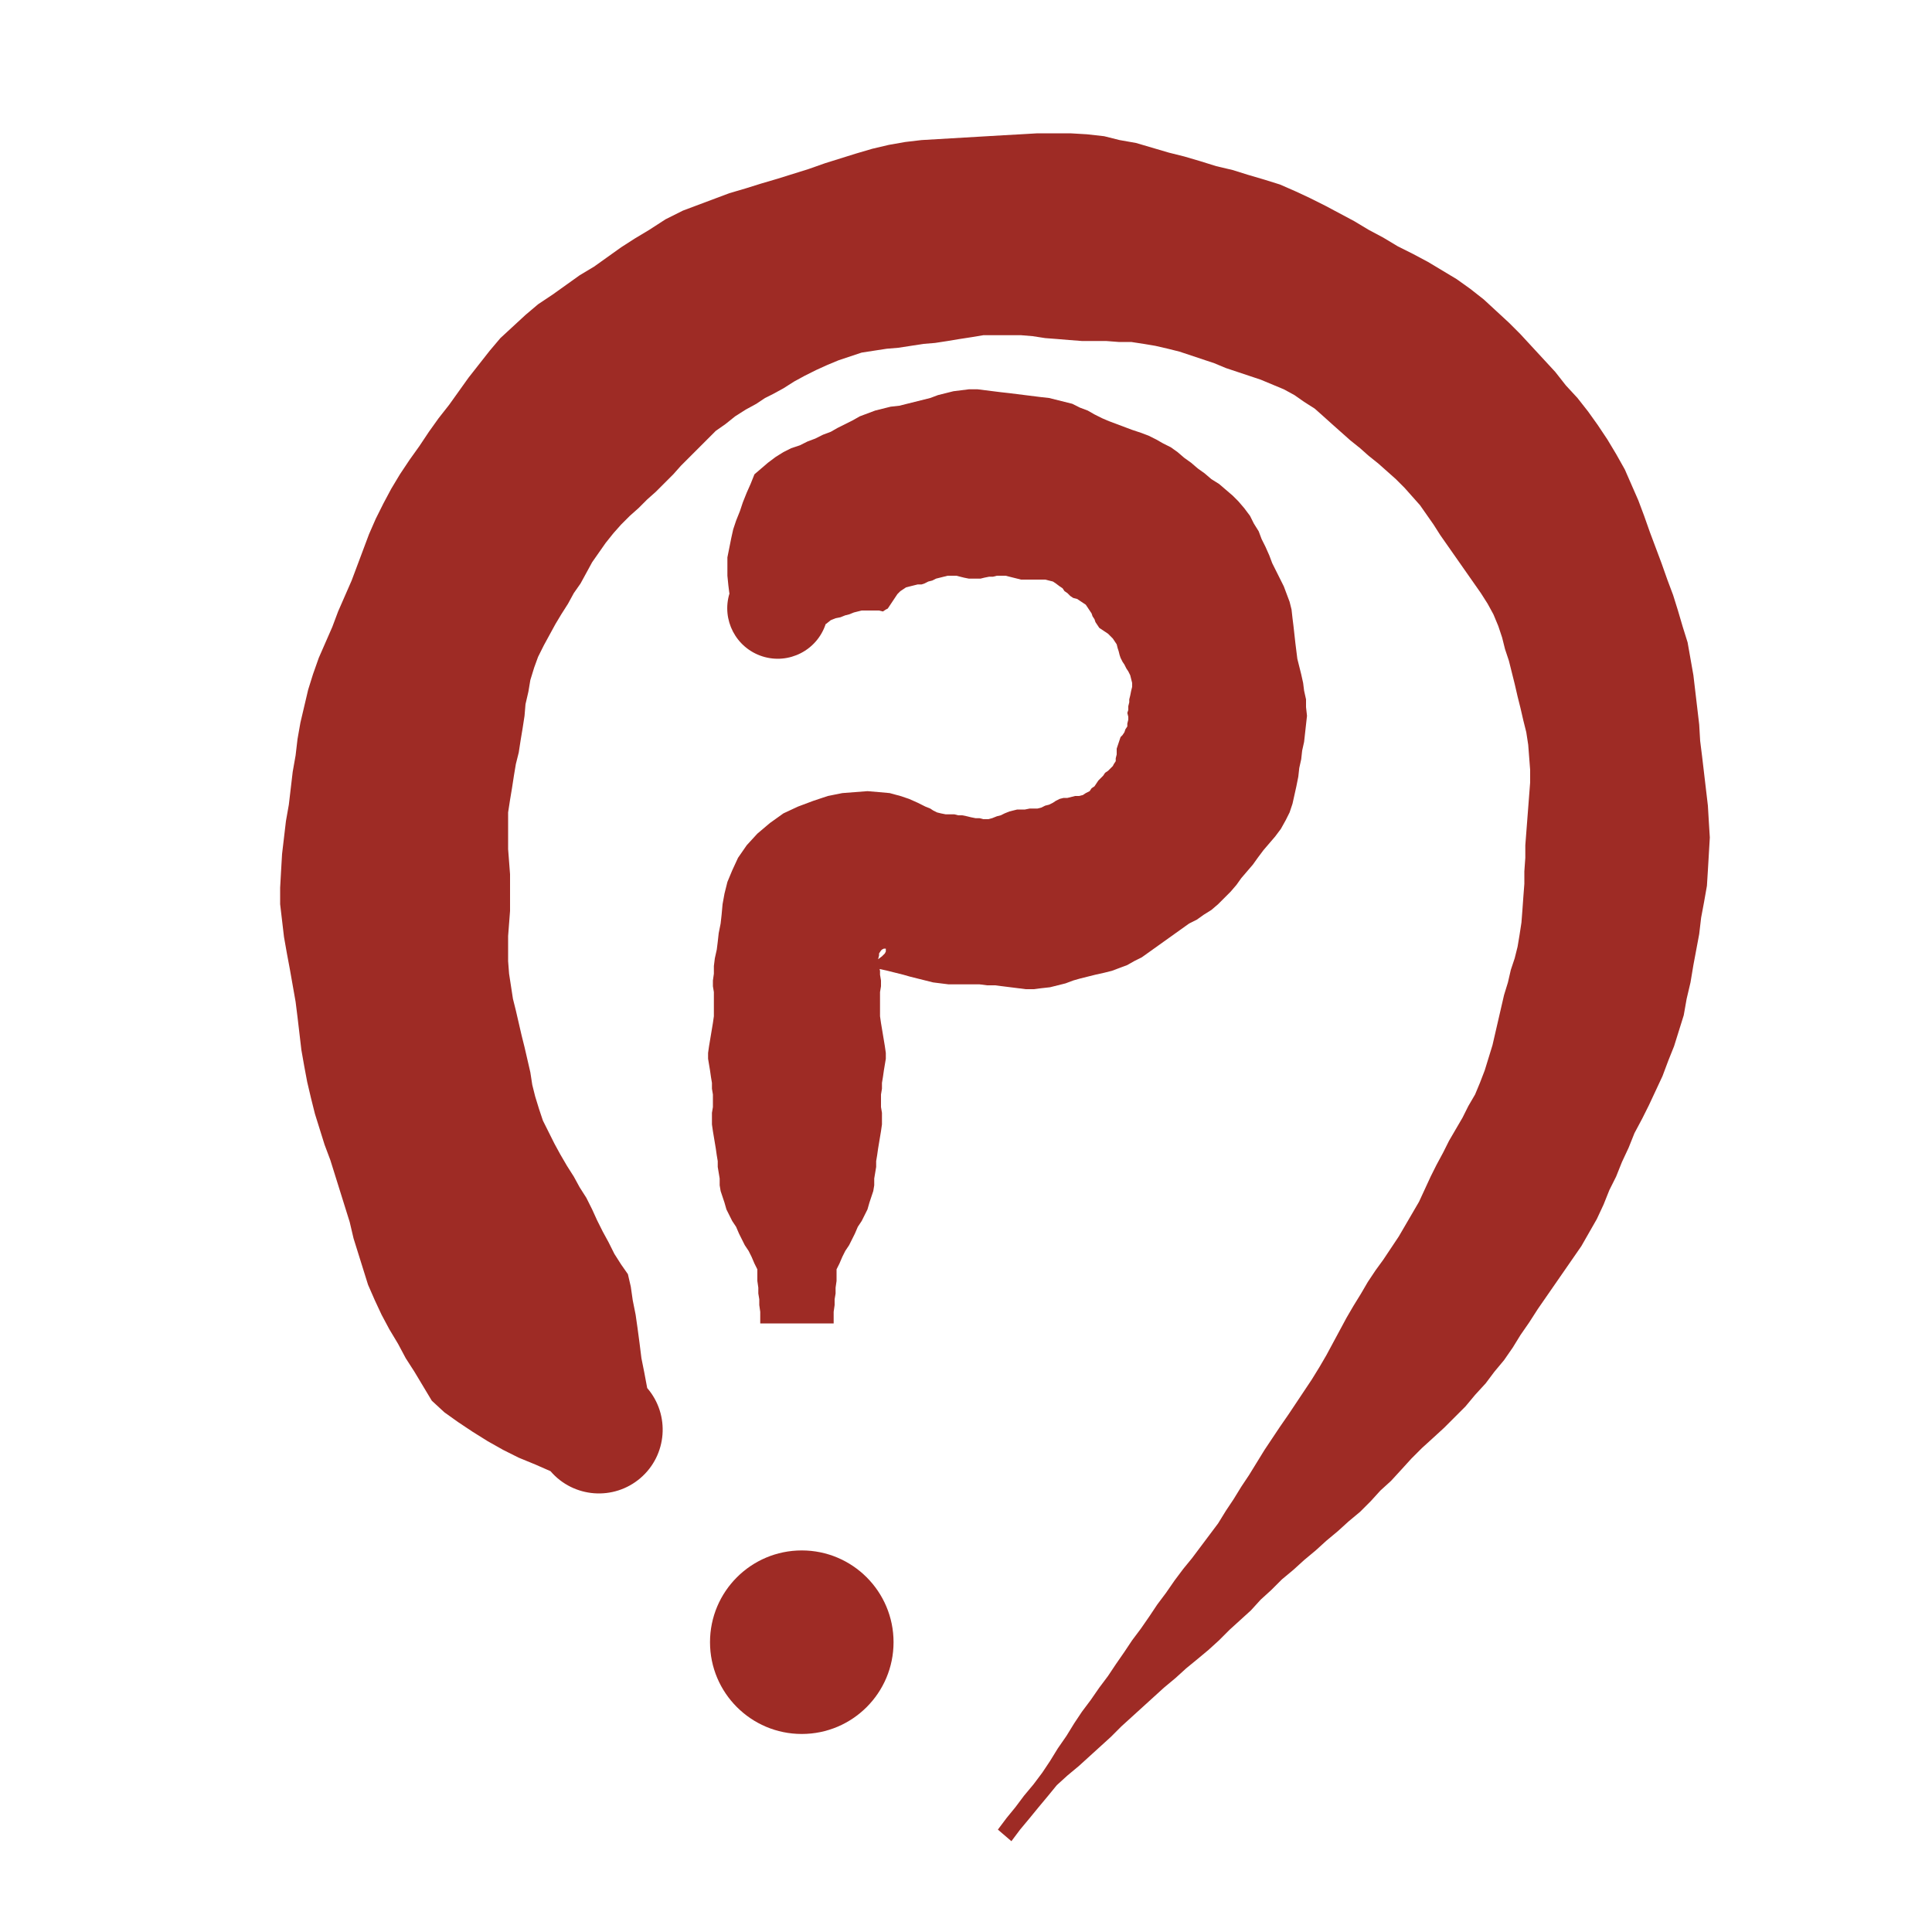
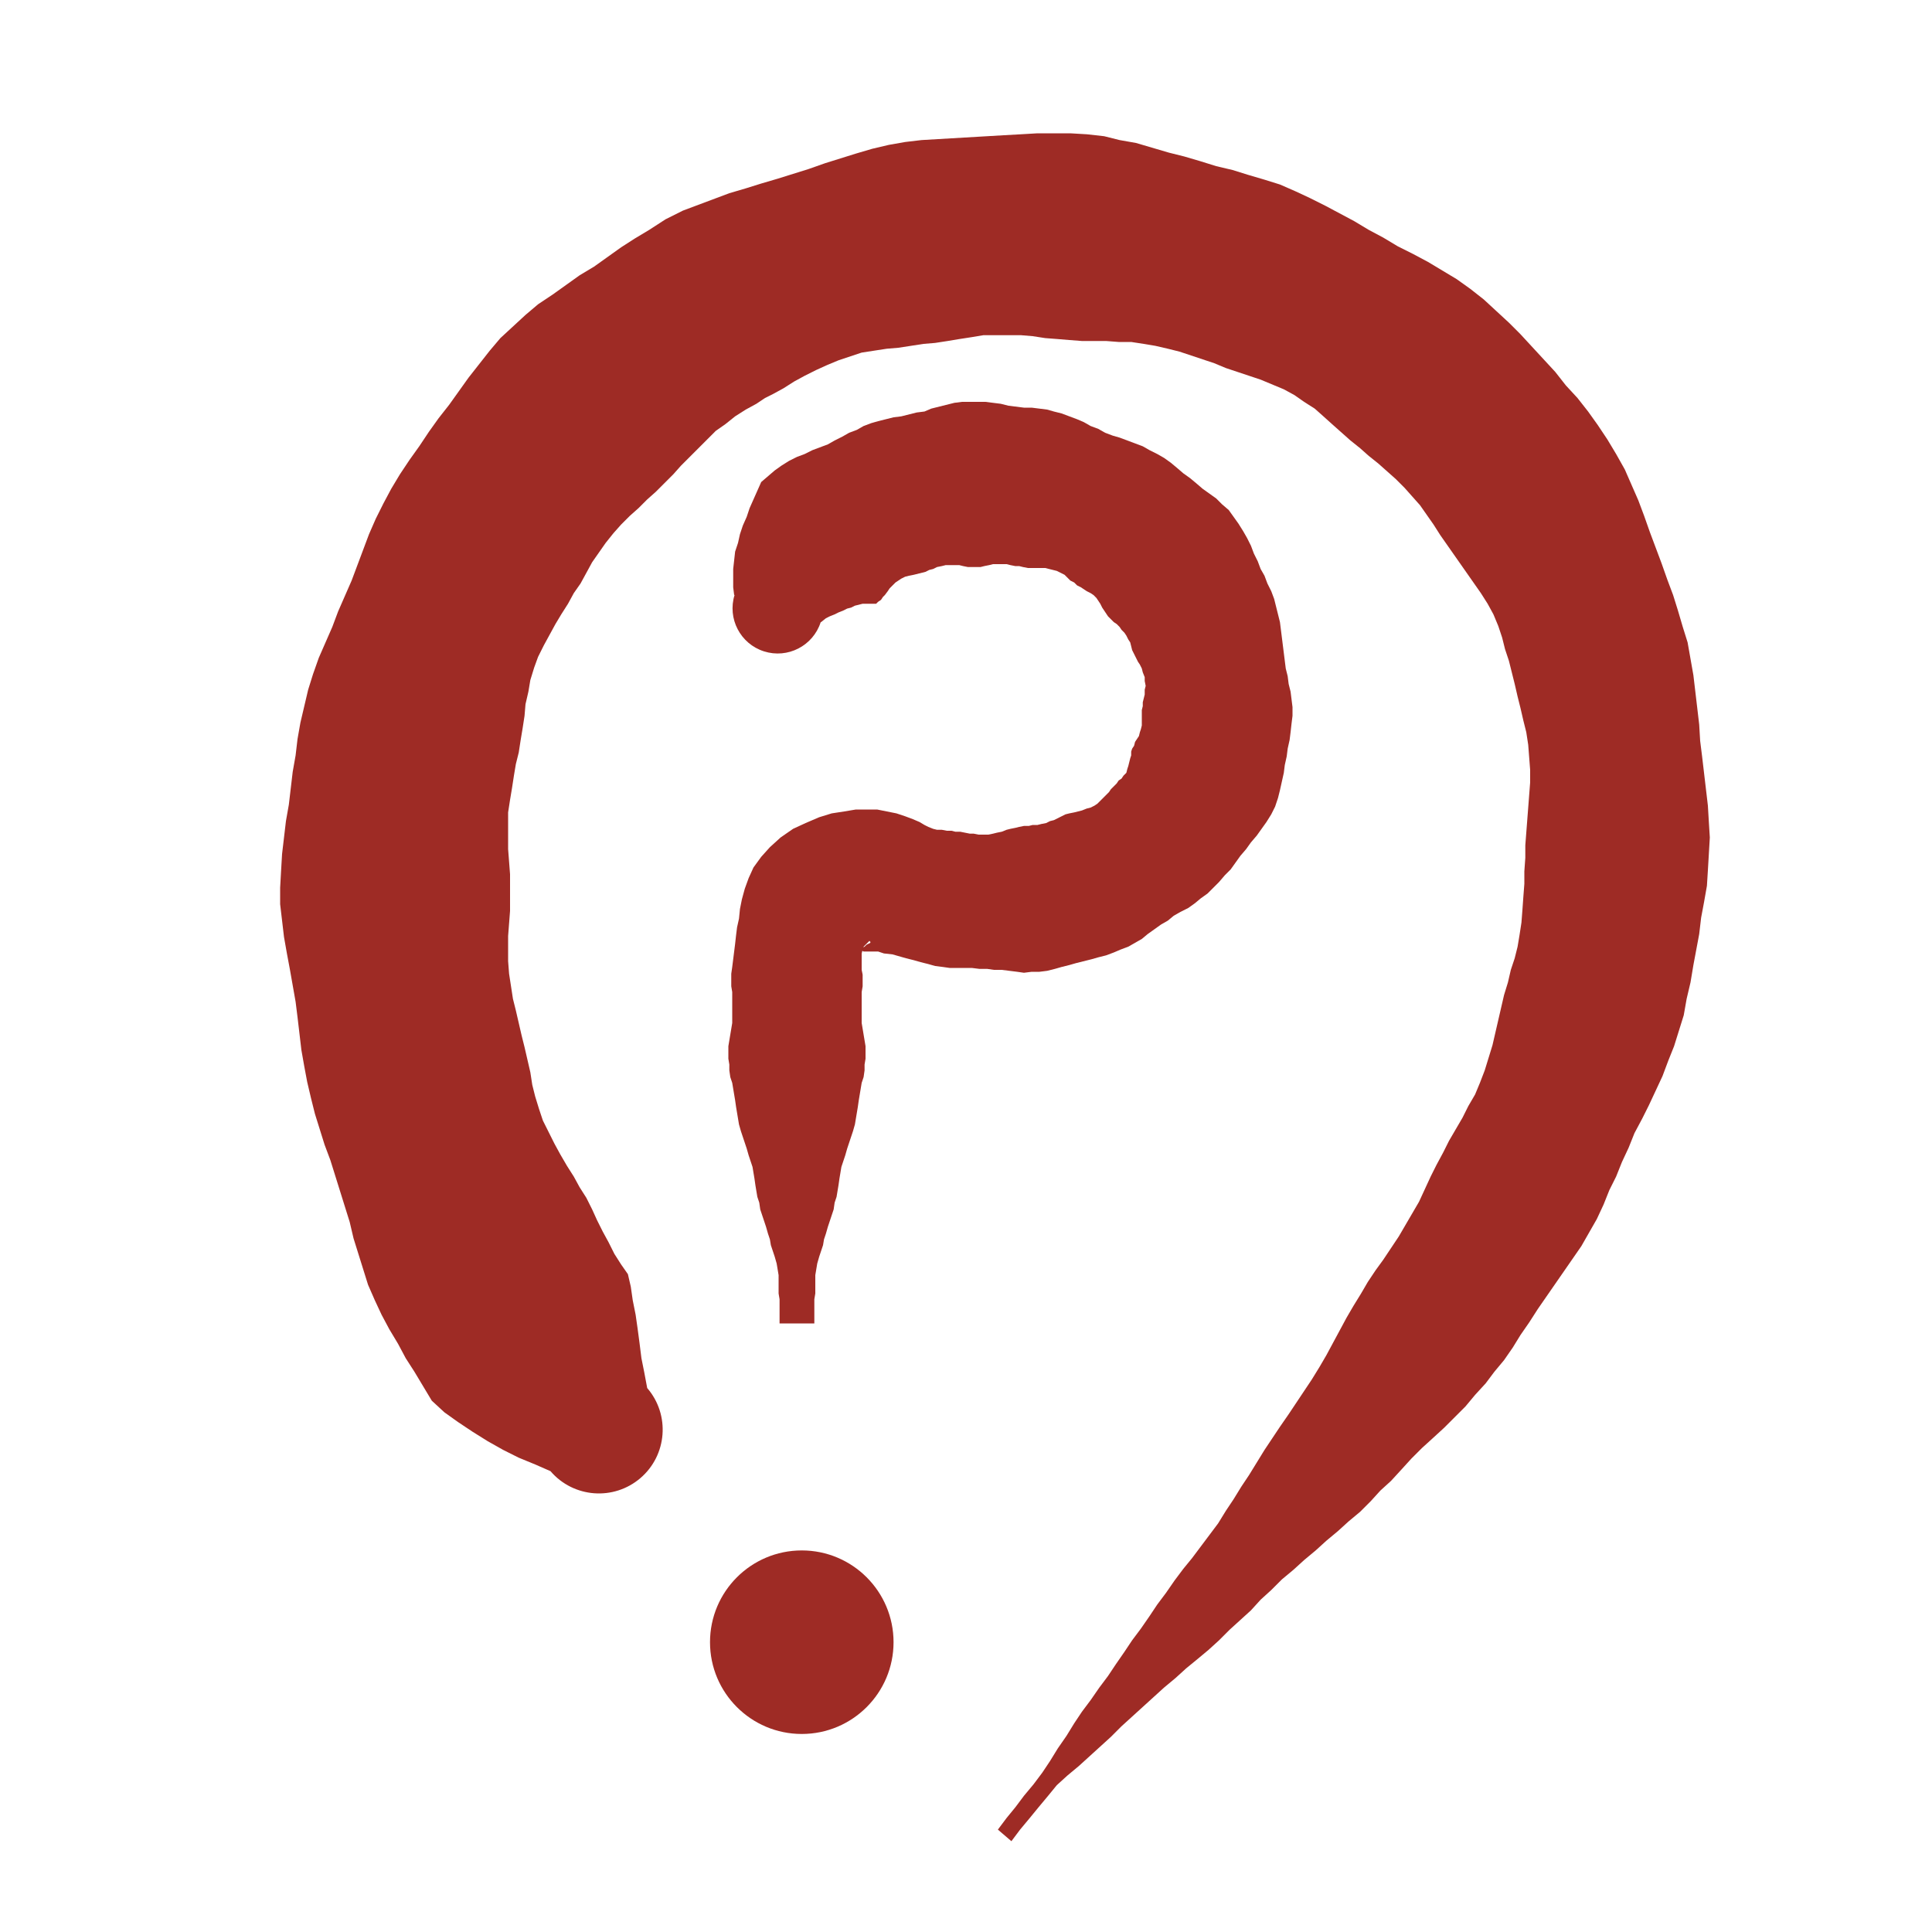
<svg xmlns="http://www.w3.org/2000/svg" viewBox="0 0 200 200">
  <path d="M56.991 152.298 A 6.6 6.6 0 0 0 67.009 143.702 L67.0 143.7 L66.7 142.1 L66.4 140.6 L66.2 139.0 L66.0 137.5 L65.8 136.1 L65.5 134.6 L65.3 133.2 L65.0 131.9 L64.3 130.9 L63.6 129.8 L63.0 128.6 L62.4 127.5 L61.8 126.3 L61.3 125.2 L60.7 124.0 L60.0 122.9 L59.4 121.8 L58.7 120.7 L58.0 119.5 L57.4 118.4 L56.8 117.2 L56.2 116.0 L55.8 114.8 L55.4 113.5 L55.1 112.3 L54.9 111.0 L54.6 109.7 L54.3 108.4 L54.0 107.2 L53.7 105.9 L53.4 104.6 L53.1 103.4 L52.9 102.1 L52.7 100.8 L52.6 99.5 L52.6 98.2 L52.6 96.9 L52.7 95.6 L52.8 94.3 L52.8 93.0 L52.8 91.7 L52.8 90.5 L52.7 89.2 L52.6 87.9 L52.6 86.6 L52.6 85.4 L52.6 84.1 L52.8 82.8 L53.0 81.6 L53.2 80.3 L53.4 79.1 L53.7 77.9 L53.9 76.6 L54.1 75.4 L54.3 74.1 L54.4 72.9 L54.7 71.6 L54.9 70.4 L55.3 69.1 L55.7 68.0 L56.3 66.8 L56.9 65.7 L57.5 64.6 L58.1 63.6 L58.8 62.5 L59.4 61.4 L60.1 60.4 L60.7 59.3 L61.3 58.2 L62.0 57.2 L62.7 56.2 L63.5 55.2 L64.3 54.3 L65.2 53.4 L66.1 52.6 L67.0 51.7 L67.9 50.9 L68.8 50.0 L69.7 49.1 L70.5 48.2 L71.4 47.3 L72.3 46.4 L73.2 45.5 L74.1 44.6 L75.1 43.9 L76.1 43.1 L77.2 42.4 L78.3 41.8 L79.2 41.2 L80.0 40.8 L81.1 40.2 L82.2 39.5 L83.3 38.9 L84.5 38.3 L85.6 37.8 L86.8 37.3 L88.0 36.9 L89.2 36.5 L90.5 36.3 L91.8 36.1 L93.0 36.0 L94.3 35.8 L95.6 35.6 L96.8 35.5 L98.1 35.3 L99.3 35.1 L100.6 34.9 L101.8 34.7 L103.1 34.7 L104.4 34.7 L105.7 34.7 L106.9 34.8 L108.2 35.0 L109.5 35.1 L110.7 35.2 L112.0 35.3 L113.3 35.3 L114.5 35.3 L115.8 35.4 L117.1 35.4 L118.4 35.6 L119.6 35.8 L120.9 36.1 L122.1 36.4 L123.3 36.8 L124.5 37.2 L125.7 37.6 L126.9 38.1 L128.1 38.5 L129.3 38.9 L130.5 39.3 L131.7 39.8 L132.9 40.3 L134.0 40.9 L135.0 41.6 L136.1 42.3 L137.0 43.1 L138.0 44.0 L138.9 44.8 L139.8 45.6 L140.8 46.4 L141.7 47.2 L142.7 48.0 L143.6 48.8 L144.5 49.6 L145.4 50.5 L146.2 51.4 L147.0 52.3 L147.7 53.3 L148.4 54.3 L149.1 55.4 L149.8 56.4 L150.5 57.4 L151.2 58.4 L151.9 59.4 L152.6 60.4 L153.3 61.4 L154.0 62.5 L154.6 63.6 L155.1 64.8 L155.5 66.0 L155.8 67.2 L156.2 68.4 L156.5 69.6 L156.8 70.8 L157.1 72.1 L157.4 73.3 L157.7 74.6 L158.0 75.8 L158.2 77.1 L158.3 78.4 L158.4 79.7 L158.4 81.0 L158.3 82.3 L158.2 83.6 L158.1 84.9 L158.0 86.2 L157.9 87.5 L157.9 88.8 L157.8 90.2 L157.8 91.5 L157.7 92.8 L157.6 94.2 L157.5 95.5 L157.3 96.8 L157.1 98.0 L156.8 99.2 L156.4 100.4 L156.1 101.7 L155.7 103.0 L155.4 104.3 L155.1 105.6 L154.8 106.9 L154.5 108.2 L154.1 109.5 L153.7 110.8 L153.2 112.1 L152.7 113.3 L152.0 114.5 L151.4 115.7 L150.7 116.9 L150.0 118.1 L149.4 119.3 L148.7 120.6 L148.1 121.8 L147.5 123.1 L146.9 124.4 L146.2 125.6 L145.5 126.8 L144.8 128.0 L144.0 129.2 L143.2 130.4 L142.4 131.5 L141.6 132.7 L140.9 133.9 L140.1 135.2 L139.4 136.4 L138.7 137.7 L138.0 139.0 L137.3 140.3 L136.6 141.5 L135.8 142.8 L135.0 144.0 L134.2 145.2 L133.4 146.4 L132.5 147.7 L131.7 148.9 L130.9 150.1 L130.1 151.4 L129.3 152.7 L128.5 153.9 L127.7 155.2 L126.9 156.4 L126.1 157.7 L125.2 158.9 L124.3 160.1 L123.4 161.3 L122.5 162.4 L121.6 163.6 L120.7 164.9 L119.8 166.1 L119.0 167.3 L118.1 168.6 L117.2 169.8 L116.4 171.0 L115.5 172.3 L114.7 173.5 L113.8 174.7 L112.9 176.0 L112.0 177.2 L111.2 178.4 L110.4 179.7 L109.5 181.0 L108.7 182.3 L107.9 183.5 L107.0 184.7 L106.0 185.9 L105.1 187.1 L104.2 188.2 L103.3 189.4 L104.7 190.6 L105.6 189.4 L106.6 188.2 L107.5 187.1 L108.5 185.9 L109.4 184.8 L110.5 183.8 L111.7 182.8 L112.8 181.8 L113.9 180.8 L115.0 179.8 L116.1 178.7 L117.2 177.7 L118.3 176.7 L119.4 175.7 L120.5 174.7 L121.7 173.7 L122.8 172.7 L123.9 171.8 L125.1 170.8 L126.2 169.8 L127.3 168.7 L128.4 167.7 L129.5 166.7 L130.5 165.6 L131.6 164.6 L132.7 163.5 L133.9 162.5 L135.0 161.5 L136.2 160.5 L137.3 159.5 L138.5 158.5 L139.6 157.5 L140.8 156.5 L141.9 155.4 L142.9 154.3 L144.0 153.3 L145.1 152.1 L146.1 151.0 L147.2 149.9 L148.3 148.9 L149.5 147.8 L150.6 146.7 L151.7 145.6 L152.7 144.4 L153.8 143.2 L154.7 142.0 L155.7 140.8 L156.6 139.5 L157.4 138.2 L158.3 136.9 L159.2 135.5 L160.1 134.2 L161.0 132.9 L161.9 131.6 L162.8 130.3 L163.7 129.0 L164.5 127.6 L165.3 126.2 L166.0 124.7 L166.6 123.2 L167.3 121.8 L167.9 120.3 L168.6 118.8 L169.2 117.3 L170.0 115.8 L170.7 114.4 L171.4 112.9 L172.1 111.4 L172.7 109.8 L173.3 108.3 L173.8 106.7 L174.3 105.1 L174.6 103.4 L175.0 101.7 L175.3 99.9 L175.6 98.3 L175.9 96.7 L176.1 95.0 L176.4 93.4 L176.7 91.7 L176.8 90.1 L176.9 88.4 L177.0 86.7 L176.9 85.1 L176.8 83.4 L176.6 81.7 L176.4 80.0 L176.2 78.3 L176.0 76.7 L175.9 75.0 L175.7 73.3 L175.5 71.6 L175.3 69.9 L175.0 68.2 L174.7 66.5 L174.2 64.9 L173.7 63.2 L173.2 61.6 L172.6 60.0 L172.0 58.3 L171.4 56.7 L170.8 55.1 L170.2 53.4 L169.6 51.8 L168.9 50.2 L168.2 48.6 L167.3 47.0 L166.4 45.5 L165.4 44.0 L164.4 42.6 L163.3 41.2 L162.1 39.9 L161.0 38.5 L159.8 37.2 L158.6 35.9 L157.4 34.6 L156.2 33.4 L154.9 32.2 L153.6 31.0 L152.2 29.9 L150.8 28.9 L149.3 28.0 L147.8 27.1 L146.3 26.3 L144.7 25.5 L143.2 24.6 L141.7 23.8 L140.2 22.9 L138.7 22.1 L137.2 21.3 L135.6 20.5 L134.1 19.8 L132.5 19.1 L130.9 18.6 L129.2 18.1 L127.6 17.6 L125.9 17.2 L124.3 16.7 L122.6 16.2 L121.0 15.8 L119.3 15.3 L117.6 14.8 L115.9 14.5 L114.3 14.1 L112.5 13.9 L110.8 13.8 L109.1 13.8 L107.4 13.8 L105.7 13.9 L103.9 14.0 L102.2 14.1 L100.5 14.2 L98.8 14.3 L97.1 14.4 L95.4 14.5 L93.7 14.7 L92.0 15.0 L90.3 15.4 L88.6 15.9 L87.0 16.4 L85.4 16.9 L83.7 17.5 L82.1 18.0 L80.5 18.5 L78.8 19.0 L77.2 19.5 L75.5 20.0 L73.9 20.6 L72.3 21.2 L70.7 21.8 L68.9 22.7 L67.2 23.8 L65.7 24.7 L64.3 25.6 L62.9 26.6 L61.5 27.6 L60.0 28.5 L58.6 29.5 L57.2 30.5 L55.7 31.5 L54.4 32.6 L53.1 33.8 L51.8 35.0 L50.7 36.3 L49.6 37.7 L48.5 39.1 L47.5 40.5 L46.5 41.9 L45.4 43.3 L44.4 44.7 L43.4 46.2 L42.4 47.6 L41.4 49.1 L40.5 50.6 L39.7 52.1 L38.9 53.7 L38.2 55.3 L37.6 56.9 L37.0 58.5 L36.4 60.1 L35.7 61.7 L35.0 63.3 L34.4 64.9 L33.7 66.5 L33.0 68.1 L32.4 69.8 L31.9 71.4 L31.5 73.1 L31.1 74.8 L30.8 76.5 L30.6 78.2 L30.3 79.9 L30.1 81.6 L29.9 83.3 L29.6 85.0 L29.4 86.7 L29.2 88.4 L29.1 90.1 L29.0 91.9 L29.0 93.6 L29.2 95.3 L29.4 97.0 L29.7 98.7 L30.0 100.3 L30.3 102.0 L30.6 103.7 L30.8 105.3 L31.0 107.0 L31.2 108.7 L31.5 110.4 L31.8 112.0 L32.2 113.7 L32.6 115.3 L33.1 116.9 L33.6 118.5 L34.2 120.1 L34.7 121.7 L35.2 123.3 L35.7 124.9 L36.2 126.5 L36.6 128.2 L37.1 129.8 L37.6 131.4 L38.1 133.0 L38.8 134.6 L39.5 136.1 L40.3 137.6 L41.2 139.1 L42.0 140.6 L42.9 142.0 L43.8 143.5 L44.7 145.0 L46.0 146.2 L47.4 147.2 L48.9 148.2 L50.5 149.2 L52.1 150.1 L53.7 150.9 L55.4 151.6 L57.0 152.3 Z" fill="#9e2b25" />
-   <path d="M75.521 61.416 A 5.225 5.225 0 0 0 85.479 64.584 L85.5 64.6 L86.0 64.2 L86.5 64.0 L87.0 63.9 L87.5 63.7 L87.9 63.6 L88.4 63.4 L88.8 63.3 L89.2 63.2 L89.6 63.2 L90.0 63.2 L90.5 63.2 L91.0 63.2 L91.4 63.3 L91.7 63.1 L91.9 63.0 L92.1 62.7 L92.3 62.4 L92.5 62.1 L92.7 61.8 L92.9 61.5 L93.2 61.2 L93.5 61.0 L93.8 60.8 L94.2 60.7 L94.6 60.6 L95.0 60.5 L95.4 60.5 L95.7 60.4 L96.1 60.2 L96.5 60.1 L96.9 59.9 L97.3 59.8 L97.7 59.7 L98.1 59.6 L98.5 59.6 L99.0 59.6 L99.4 59.7 L99.8 59.8 L100.3 59.9 L100.7 59.9 L101.1 59.9 L101.5 59.9 L101.9 59.8 L102.4 59.7 L102.8 59.7 L103.2 59.6 L103.6 59.6 L104.1 59.6 L104.5 59.7 L104.9 59.8 L105.3 59.9 L105.7 60.0 L106.1 60.0 L106.5 60.0 L106.9 60.0 L107.4 60.0 L107.8 60.0 L108.2 60.0 L108.6 60.1 L109.0 60.2 L109.3 60.4 L109.7 60.7 L110.0 60.9 L110.2 61.2 L110.5 61.4 L110.8 61.7 L111.1 61.9 L111.5 62.0 L111.8 62.2 L112.1 62.4 L112.4 62.6 L112.6 62.9 L112.8 63.2 L113.0 63.5 L113.1 63.8 L113.3 64.1 L113.4 64.4 L113.6 64.7 L113.8 65.0 L114.1 65.2 L114.4 65.4 L114.7 65.6 L114.9 65.8 L115.2 66.1 L115.4 66.4 L115.6 66.7 L115.7 67.1 L115.8 67.4 L115.9 67.8 L116.0 68.1 L116.2 68.5 L116.4 68.8 L116.6 69.2 L116.8 69.5 L117.0 69.9 L117.1 70.3 L117.2 70.7 L117.2 71.1 L117.1 71.5 L117.0 72.0 L116.9 72.4 L116.9 72.7 L116.8 73.1 L116.8 73.5 L116.7 73.8 L116.8 74.2 L116.8 74.5 L116.7 74.9 L116.7 75.2 L116.5 75.5 L116.4 75.8 L116.2 76.1 L116.0 76.3 L115.9 76.6 L115.8 76.9 L115.7 77.2 L115.6 77.5 L115.6 77.8 L115.6 78.1 L115.5 78.5 L115.5 78.8 L115.3 79.1 L115.2 79.3 L114.9 79.6 L114.7 79.8 L114.4 80.0 L114.2 80.3 L114.0 80.5 L113.7 80.8 L113.5 81.1 L113.3 81.4 L113.0 81.6 L112.8 81.9 L112.4 82.1 L112.1 82.3 L111.7 82.4 L111.3 82.4 L110.9 82.5 L110.5 82.6 L110.1 82.6 L109.7 82.7 L109.3 82.9 L109.0 83.1 L108.6 83.3 L108.2 83.4 L107.8 83.6 L107.4 83.7 L107.0 83.7 L106.6 83.7 L106.1 83.8 L105.7 83.8 L105.3 83.8 L104.9 83.9 L104.5 84.0 L104.0 84.2 L103.6 84.4 L103.2 84.5 L102.7 84.7 L102.3 84.8 L101.8 84.8 L101.4 84.7 L101.0 84.7 L100.5 84.6 L100.1 84.5 L99.6 84.4 L99.2 84.4 L98.8 84.3 L98.3 84.3 L97.9 84.3 L97.4 84.2 L97.0 84.1 L96.6 83.9 L96.3 83.7 L95.8 83.5 L95.0 83.1 L94.1 82.7 L93.2 82.4 L92.1 82.1 L91.0 82.0 L89.8 81.9 L88.5 82.0 L87.2 82.1 L85.7 82.4 L84.2 82.9 L82.6 83.5 L81.1 84.2 L79.7 85.2 L78.4 86.3 L77.3 87.5 L76.4 88.8 L75.8 90.1 L75.3 91.3 L75.0 92.5 L74.8 93.6 L74.7 94.7 L74.6 95.6 L74.4 96.6 L74.3 97.5 L74.2 98.3 L74.0 99.2 L73.9 100.0 L73.9 100.8 L73.8 101.5 L73.8 102.1 L73.9 102.7 L73.9 103.4 L73.9 104.0 L73.9 104.6 L73.9 105.2 L73.8 105.9 L73.7 106.5 L73.6 107.1 L73.5 107.7 L73.4 108.3 L73.3 109.0 L73.3 109.6 L73.4 110.2 L73.5 110.8 L73.6 111.5 L73.7 112.1 L73.7 112.7 L73.8 113.3 L73.8 113.9 L73.8 114.6 L73.7 115.2 L73.7 115.8 L73.7 116.4 L73.8 117.1 L73.9 117.7 L74.0 118.3 L74.1 118.9 L74.2 119.6 L74.3 120.2 L74.3 120.8 L74.4 121.4 L74.5 122.0 L74.5 122.7 L74.6 123.3 L74.8 123.9 L75.0 124.5 L75.2 125.2 L75.5 125.8 L75.8 126.4 L76.2 127.0 L76.5 127.7 L76.8 128.3 L77.1 128.9 L77.5 129.5 L77.8 130.1 L78.1 130.8 L78.4 131.4 L78.4 132.0 L78.4 132.6 L78.5 133.3 L78.5 133.9 L78.6 134.5 L78.6 135.1 L78.7 135.8 L78.7 136.4 L78.7 137.0 L86.3 137.0 L86.3 136.4 L86.3 135.8 L86.4 135.1 L86.4 134.5 L86.5 133.9 L86.5 133.3 L86.6 132.6 L86.6 132.0 L86.6 131.4 L86.9 130.8 L87.2 130.1 L87.5 129.5 L87.9 128.9 L88.2 128.3 L88.5 127.7 L88.8 127.0 L89.2 126.4 L89.5 125.8 L89.8 125.2 L90.0 124.5 L90.2 123.9 L90.4 123.3 L90.5 122.7 L90.5 122.0 L90.6 121.4 L90.7 120.8 L90.7 120.2 L90.8 119.6 L90.9 118.9 L91.0 118.3 L91.1 117.7 L91.2 117.1 L91.3 116.4 L91.3 115.8 L91.3 115.2 L91.2 114.6 L91.2 113.9 L91.2 113.3 L91.3 112.7 L91.3 112.1 L91.4 111.5 L91.5 110.8 L91.6 110.2 L91.7 109.6 L91.7 109.0 L91.6 108.3 L91.5 107.7 L91.4 107.1 L91.3 106.5 L91.2 105.9 L91.1 105.2 L91.1 104.6 L91.1 104.0 L91.1 103.4 L91.1 102.7 L91.2 102.1 L91.2 101.5 L91.1 100.9 L91.1 100.5 L91.0 100.1 L91.0 99.7 L90.9 99.3 L91.0 98.9 L91.0 98.7 L91.2 98.4 L91.3 98.3 L91.5 98.2 L91.7 98.2 L91.7 98.3 L91.7 98.5 L91.6 98.7 L91.3 99.0 L90.9 99.3 L90.5 99.5 L90.1 99.7 L89.7 99.9 L89.4 100.0 L89.1 100.1 L89.0 100.2 L89.0 100.3 L89.0 100.3 L89.1 100.3 L89.3 100.3 L89.6 100.3 L89.9 100.3 L90.3 100.2 L91.0 100.3 L91.9 100.5 L92.7 100.7 L93.5 100.9 L94.2 101.1 L95.0 101.3 L95.8 101.5 L96.6 101.7 L97.4 101.8 L98.2 101.9 L99.0 101.9 L99.8 101.9 L100.6 101.9 L101.4 101.9 L102.2 102.0 L103.0 102.0 L103.8 102.1 L104.6 102.2 L105.4 102.3 L106.2 102.4 L107.0 102.4 L107.8 102.3 L108.7 102.2 L109.5 102.0 L110.3 101.8 L111.1 101.5 L111.8 101.3 L112.6 101.1 L113.4 100.9 L114.3 100.7 L115.1 100.5 L115.9 100.2 L116.7 99.9 L117.4 99.5 L118.2 99.1 L118.9 98.6 L119.6 98.1 L120.3 97.6 L121.0 97.1 L121.7 96.6 L122.4 96.1 L123.1 95.6 L123.9 95.2 L124.6 94.7 L125.4 94.2 L126.1 93.6 L126.7 93.0 L127.4 92.3 L128.0 91.6 L128.5 90.9 L129.1 90.2 L129.7 89.5 L130.2 88.8 L130.8 88.0 L131.4 87.3 L132.0 86.6 L132.6 85.8 L133.1 84.9 L133.5 84.1 L133.8 83.2 L134.0 82.3 L134.2 81.4 L134.4 80.4 L134.5 79.5 L134.7 78.6 L134.8 77.7 L135.0 76.8 L135.1 75.9 L135.2 75.0 L135.3 74.1 L135.2 73.2 L135.2 72.4 L135.0 71.5 L134.9 70.7 L134.7 69.8 L134.5 69.0 L134.3 68.2 L134.2 67.4 L134.1 66.6 L134.0 65.7 L133.9 64.8 L133.8 64.0 L133.7 63.1 L133.5 62.3 L133.2 61.5 L132.9 60.7 L132.5 59.9 L132.1 59.1 L131.7 58.3 L131.4 57.5 L131.0 56.6 L130.6 55.8 L130.3 55.0 L129.8 54.2 L129.4 53.4 L128.8 52.6 L128.2 51.9 L127.6 51.3 L126.9 50.7 L126.2 50.1 L125.4 49.6 L124.7 49.0 L124.0 48.5 L123.3 47.9 L122.6 47.4 L121.9 46.8 L121.2 46.3 L120.4 45.9 L119.7 45.5 L118.9 45.1 L118.1 44.8 L117.2 44.5 L116.4 44.2 L115.6 43.9 L114.8 43.6 L114.1 43.3 L113.3 42.9 L112.6 42.5 L111.8 42.2 L111.0 41.8 L110.2 41.6 L109.4 41.4 L108.6 41.2 L107.7 41.1 L106.9 41.0 L106.1 40.9 L105.3 40.8 L104.5 40.7 L103.6 40.6 L102.8 40.5 L102.0 40.4 L101.2 40.3 L100.3 40.3 L99.5 40.4 L98.7 40.5 L97.9 40.7 L97.1 40.9 L96.3 41.2 L95.5 41.4 L94.7 41.6 L93.9 41.8 L93.1 42.0 L92.2 42.1 L91.4 42.3 L90.6 42.5 L89.8 42.8 L89.0 43.1 L88.3 43.5 L87.5 43.9 L86.7 44.3 L86.0 44.7 L85.2 45.0 L84.4 45.4 L83.6 45.7 L82.8 46.1 L81.9 46.4 L81.1 46.8 L80.3 47.3 L79.5 47.9 L78.8 48.5 L78.1 49.1 L77.7 50.1 L77.3 51.0 L76.9 52.0 L76.6 52.9 L76.2 53.9 L75.9 54.8 L75.7 55.7 L75.5 56.7 L75.3 57.7 L75.3 58.6 L75.3 59.6 L75.4 60.6 L75.5 61.4 Z" fill="#9e2b25" />
+   <path d="M76.045 61.583 A 4.675 4.675 0 0 0 84.955 64.417 L85.0 64.4 L85.5 64.0 L85.9 63.8 L86.4 63.6 L86.8 63.4 L87.3 63.2 L87.7 63.0 L88.1 62.9 L88.5 62.7 L88.9 62.6 L89.3 62.5 L89.8 62.5 L90.2 62.5 L90.7 62.5 L90.9 62.3 L91.2 62.1 L91.4 61.8 L91.6 61.6 L91.9 61.2 L92.1 60.9 L92.4 60.6 L92.7 60.3 L93.0 60.1 L93.3 59.9 L93.7 59.7 L94.1 59.6 L94.6 59.5 L95.0 59.4 L95.4 59.3 L95.8 59.2 L96.2 59.0 L96.6 58.9 L97.0 58.7 L97.5 58.6 L97.9 58.5 L98.4 58.5 L98.8 58.5 L99.3 58.5 L99.7 58.6 L100.2 58.7 L100.6 58.7 L101.1 58.7 L101.5 58.7 L101.9 58.6 L102.4 58.5 L102.8 58.4 L103.3 58.4 L103.7 58.4 L104.2 58.4 L104.6 58.5 L105.1 58.6 L105.5 58.6 L105.9 58.7 L106.4 58.8 L106.8 58.8 L107.2 58.8 L107.7 58.8 L108.2 58.8 L108.6 58.9 L109.0 59.0 L109.4 59.1 L109.8 59.3 L110.2 59.5 L110.5 59.8 L110.8 60.1 L111.2 60.3 L111.5 60.6 L111.9 60.8 L112.2 61.0 L112.5 61.2 L112.9 61.4 L113.2 61.6 L113.5 61.9 L113.7 62.2 L113.9 62.5 L114.1 62.9 L114.3 63.2 L114.5 63.5 L114.7 63.8 L115.0 64.1 L115.3 64.4 L115.6 64.6 L115.9 64.9 L116.1 65.2 L116.4 65.5 L116.6 65.8 L116.8 66.2 L117.0 66.5 L117.1 66.9 L117.2 67.3 L117.4 67.7 L117.6 68.1 L117.8 68.5 L118.0 68.8 L118.2 69.2 L118.3 69.6 L118.5 70.1 L118.5 70.5 L118.6 71.0 L118.5 71.4 L118.5 71.9 L118.4 72.3 L118.3 72.7 L118.3 73.1 L118.2 73.5 L118.2 73.9 L118.2 74.3 L118.2 74.7 L118.2 75.1 L118.1 75.5 L118.0 75.8 L117.9 76.2 L117.7 76.5 L117.5 76.8 L117.4 77.2 L117.2 77.5 L117.1 77.8 L117.1 78.2 L117.0 78.5 L116.9 78.9 L116.8 79.3 L116.7 79.6 L116.6 80.0 L116.3 80.3 L116.1 80.6 L115.8 80.8 L115.6 81.1 L115.3 81.4 L115.0 81.7 L114.8 82.0 L114.5 82.3 L114.2 82.6 L113.9 82.9 L113.6 83.2 L113.3 83.4 L112.9 83.6 L112.5 83.7 L112.0 83.9 L111.6 84.0 L111.2 84.1 L110.7 84.2 L110.3 84.3 L109.9 84.5 L109.5 84.7 L109.1 84.9 L108.7 85.0 L108.3 85.2 L107.8 85.3 L107.4 85.4 L106.9 85.4 L106.5 85.5 L106.0 85.5 L105.5 85.6 L105.1 85.7 L104.6 85.8 L104.2 85.9 L103.7 86.1 L103.2 86.2 L102.8 86.3 L102.3 86.4 L101.8 86.4 L101.3 86.4 L100.8 86.3 L100.4 86.3 L99.9 86.2 L99.4 86.1 L98.9 86.1 L98.5 86.0 L98.0 86.0 L97.5 85.9 L97.0 85.9 L96.6 85.8 L96.1 85.6 L95.7 85.4 L95.2 85.1 L94.5 84.8 L93.7 84.5 L92.8 84.2 L91.8 84.0 L90.8 83.8 L89.7 83.8 L88.6 83.8 L87.4 84.0 L86.1 84.2 L84.8 84.6 L83.4 85.2 L82.1 85.8 L80.8 86.7 L79.7 87.7 L78.8 88.7 L78.0 89.8 L77.5 90.9 L77.1 92.0 L76.8 93.1 L76.6 94.1 L76.5 95.1 L76.3 96.0 L76.2 96.8 L76.1 97.7 L76.0 98.5 L75.9 99.3 L75.8 100.1 L75.7 100.8 L75.7 101.5 L75.7 102.1 L75.8 102.7 L75.8 103.4 L75.8 104.0 L75.8 104.6 L75.8 105.2 L75.8 105.9 L75.7 106.5 L75.6 107.1 L75.5 107.7 L75.4 108.3 L75.4 109.0 L75.4 109.6 L75.5 110.2 L75.5 110.8 L75.6 111.5 L75.8 112.1 L75.9 112.7 L76.0 113.3 L76.1 113.9 L76.2 114.6 L76.3 115.2 L76.4 115.8 L76.5 116.4 L76.7 117.1 L76.9 117.7 L77.1 118.3 L77.3 118.9 L77.5 119.6 L77.7 120.2 L77.9 120.8 L78.0 121.4 L78.1 122.0 L78.2 122.7 L78.3 123.3 L78.4 123.9 L78.6 124.5 L78.7 125.2 L78.9 125.8 L79.1 126.4 L79.3 127.0 L79.5 127.7 L79.7 128.3 L79.8 128.9 L80.0 129.5 L80.2 130.1 L80.4 130.8 L80.5 131.4 L80.6 132.0 L80.6 132.6 L80.6 133.3 L80.6 133.9 L80.7 134.5 L80.7 135.1 L80.7 135.8 L80.7 136.4 L80.7 137.0 L84.3 137.0 L84.3 136.4 L84.3 135.8 L84.3 135.1 L84.3 134.5 L84.4 133.9 L84.4 133.3 L84.4 132.6 L84.4 132.0 L84.5 131.4 L84.6 130.8 L84.8 130.1 L85.0 129.5 L85.2 128.9 L85.3 128.3 L85.5 127.7 L85.7 127.0 L85.9 126.4 L86.1 125.8 L86.3 125.2 L86.4 124.5 L86.6 123.9 L86.7 123.3 L86.8 122.7 L86.9 122.0 L87.0 121.4 L87.1 120.8 L87.3 120.2 L87.5 119.6 L87.7 118.9 L87.9 118.3 L88.1 117.7 L88.3 117.1 L88.5 116.4 L88.6 115.8 L88.7 115.2 L88.8 114.6 L88.9 113.9 L89.0 113.3 L89.1 112.7 L89.2 112.1 L89.4 111.5 L89.5 110.8 L89.5 110.2 L89.6 109.6 L89.6 109.0 L89.6 108.3 L89.5 107.7 L89.4 107.1 L89.3 106.5 L89.2 105.9 L89.2 105.2 L89.2 104.6 L89.2 104.0 L89.2 103.4 L89.2 102.7 L89.3 102.1 L89.3 101.5 L89.3 100.9 L89.2 100.4 L89.2 100.0 L89.2 99.5 L89.2 99.1 L89.2 98.7 L89.3 98.3 L89.4 98.0 L89.6 97.8 L89.8 97.6 L89.9 97.5 L90.0 97.4 L90.1 97.5 L90.1 97.6 L89.9 97.7 L89.7 97.8 L89.5 98.0 L89.3 98.1 L89.1 98.1 L89.0 98.2 L88.9 98.3 L89.0 98.3 L89.1 98.4 L89.2 98.4 L89.4 98.5 L89.7 98.5 L90.0 98.5 L90.4 98.5 L90.9 98.5 L91.5 98.7 L92.4 98.8 L93.1 99.0 L93.8 99.2 L94.6 99.4 L95.3 99.6 L96.1 99.8 L96.8 100.0 L97.6 100.1 L98.3 100.2 L99.1 100.2 L99.9 100.2 L100.6 100.2 L101.4 100.3 L102.2 100.3 L102.9 100.4 L103.7 100.4 L104.5 100.5 L105.3 100.6 L106.0 100.7 L106.8 100.6 L107.6 100.6 L108.4 100.5 L109.2 100.3 L109.9 100.1 L110.7 99.9 L111.4 99.7 L112.2 99.5 L113.0 99.3 L113.7 99.1 L114.5 98.9 L115.3 98.6 L116.0 98.3 L116.8 98.0 L117.5 97.6 L118.2 97.2 L118.8 96.7 L119.5 96.2 L120.2 95.7 L120.9 95.3 L121.5 94.8 L122.2 94.4 L123.0 94.0 L123.7 93.5 L124.3 93.0 L125.0 92.5 L125.6 91.9 L126.2 91.3 L126.8 90.6 L127.4 90.0 L127.9 89.3 L128.4 88.6 L129.0 87.9 L129.5 87.2 L130.1 86.5 L130.6 85.8 L131.1 85.1 L131.6 84.3 L132.0 83.5 L132.3 82.6 L132.5 81.8 L132.7 80.9 L132.9 80.0 L133.0 79.2 L133.2 78.3 L133.3 77.5 L133.5 76.6 L133.6 75.8 L133.7 74.9 L133.8 74.1 L133.8 73.2 L133.7 72.4 L133.6 71.6 L133.4 70.8 L133.3 70.0 L133.1 69.2 L133.0 68.4 L132.9 67.6 L132.8 66.8 L132.7 66.0 L132.6 65.2 L132.5 64.4 L132.3 63.6 L132.1 62.8 L131.9 62.0 L131.6 61.2 L131.2 60.4 L130.9 59.6 L130.5 58.9 L130.2 58.1 L129.8 57.3 L129.5 56.5 L129.1 55.7 L128.7 55.0 L128.2 54.2 L127.7 53.5 L127.2 52.8 L126.5 52.2 L125.9 51.6 L125.2 51.1 L124.5 50.6 L123.8 50.0 L123.2 49.5 L122.5 49.0 L121.8 48.4 L121.2 47.9 L120.5 47.4 L119.8 47.0 L119.0 46.6 L118.3 46.2 L117.5 45.9 L116.7 45.6 L115.9 45.3 L115.2 45.1 L114.4 44.8 L113.7 44.4 L112.9 44.1 L112.2 43.7 L111.5 43.4 L110.7 43.1 L109.9 42.8 L109.1 42.6 L108.4 42.4 L107.6 42.3 L106.8 42.2 L106.0 42.2 L105.2 42.1 L104.4 42.0 L103.6 41.8 L102.8 41.7 L102.0 41.6 L101.2 41.6 L100.4 41.6 L99.6 41.6 L98.8 41.7 L98.0 41.9 L97.2 42.1 L96.4 42.3 L95.7 42.6 L94.9 42.7 L94.1 42.9 L93.3 43.1 L92.5 43.2 L91.7 43.4 L90.9 43.6 L90.2 43.8 L89.4 44.1 L88.7 44.5 L87.9 44.8 L87.2 45.2 L86.4 45.6 L85.7 46.0 L84.9 46.3 L84.1 46.6 L83.3 47.0 L82.5 47.3 L81.7 47.7 L80.9 48.2 L80.2 48.7 L79.5 49.3 L78.8 49.9 L78.4 50.8 L78.0 51.7 L77.6 52.6 L77.3 53.5 L76.9 54.4 L76.6 55.3 L76.4 56.2 L76.1 57.1 L76.0 58.0 L75.9 58.9 L75.9 59.8 L75.9 60.8 L76.0 61.6 Z" fill="#9e2b25" />
  <circle cx="83" cy="170" r="9.5" fill="#9e2b25" />
</svg>
